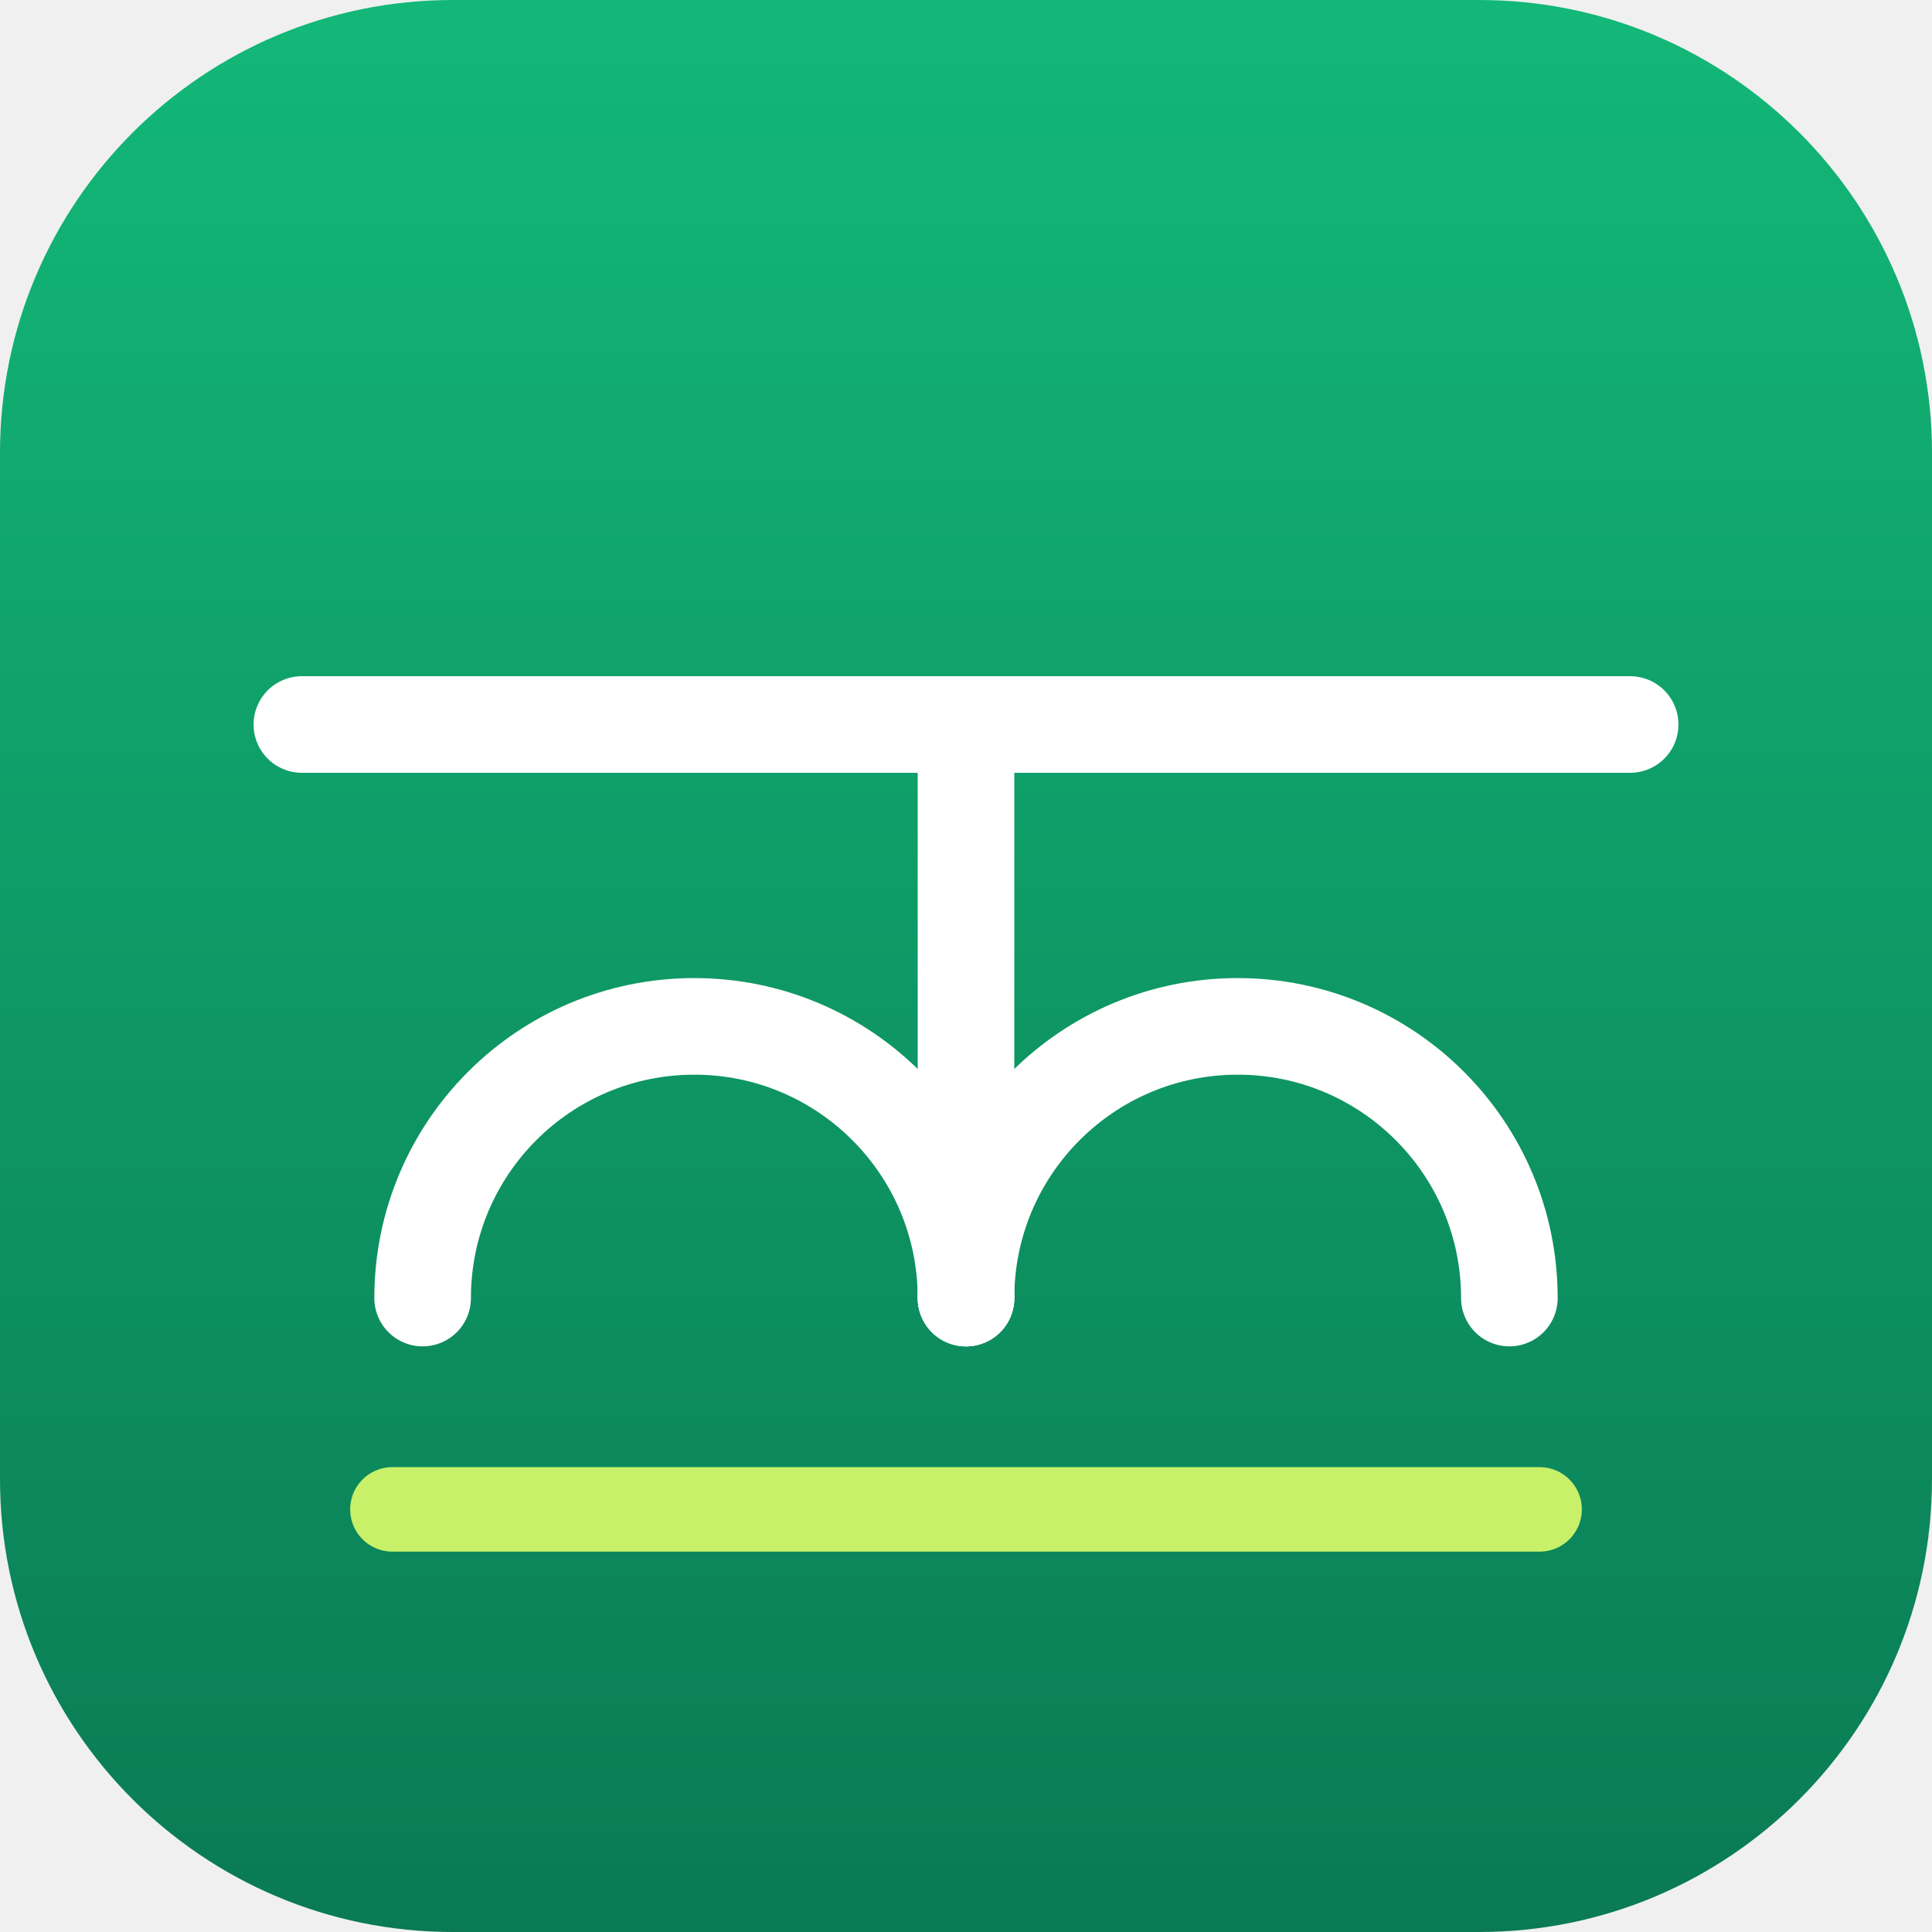
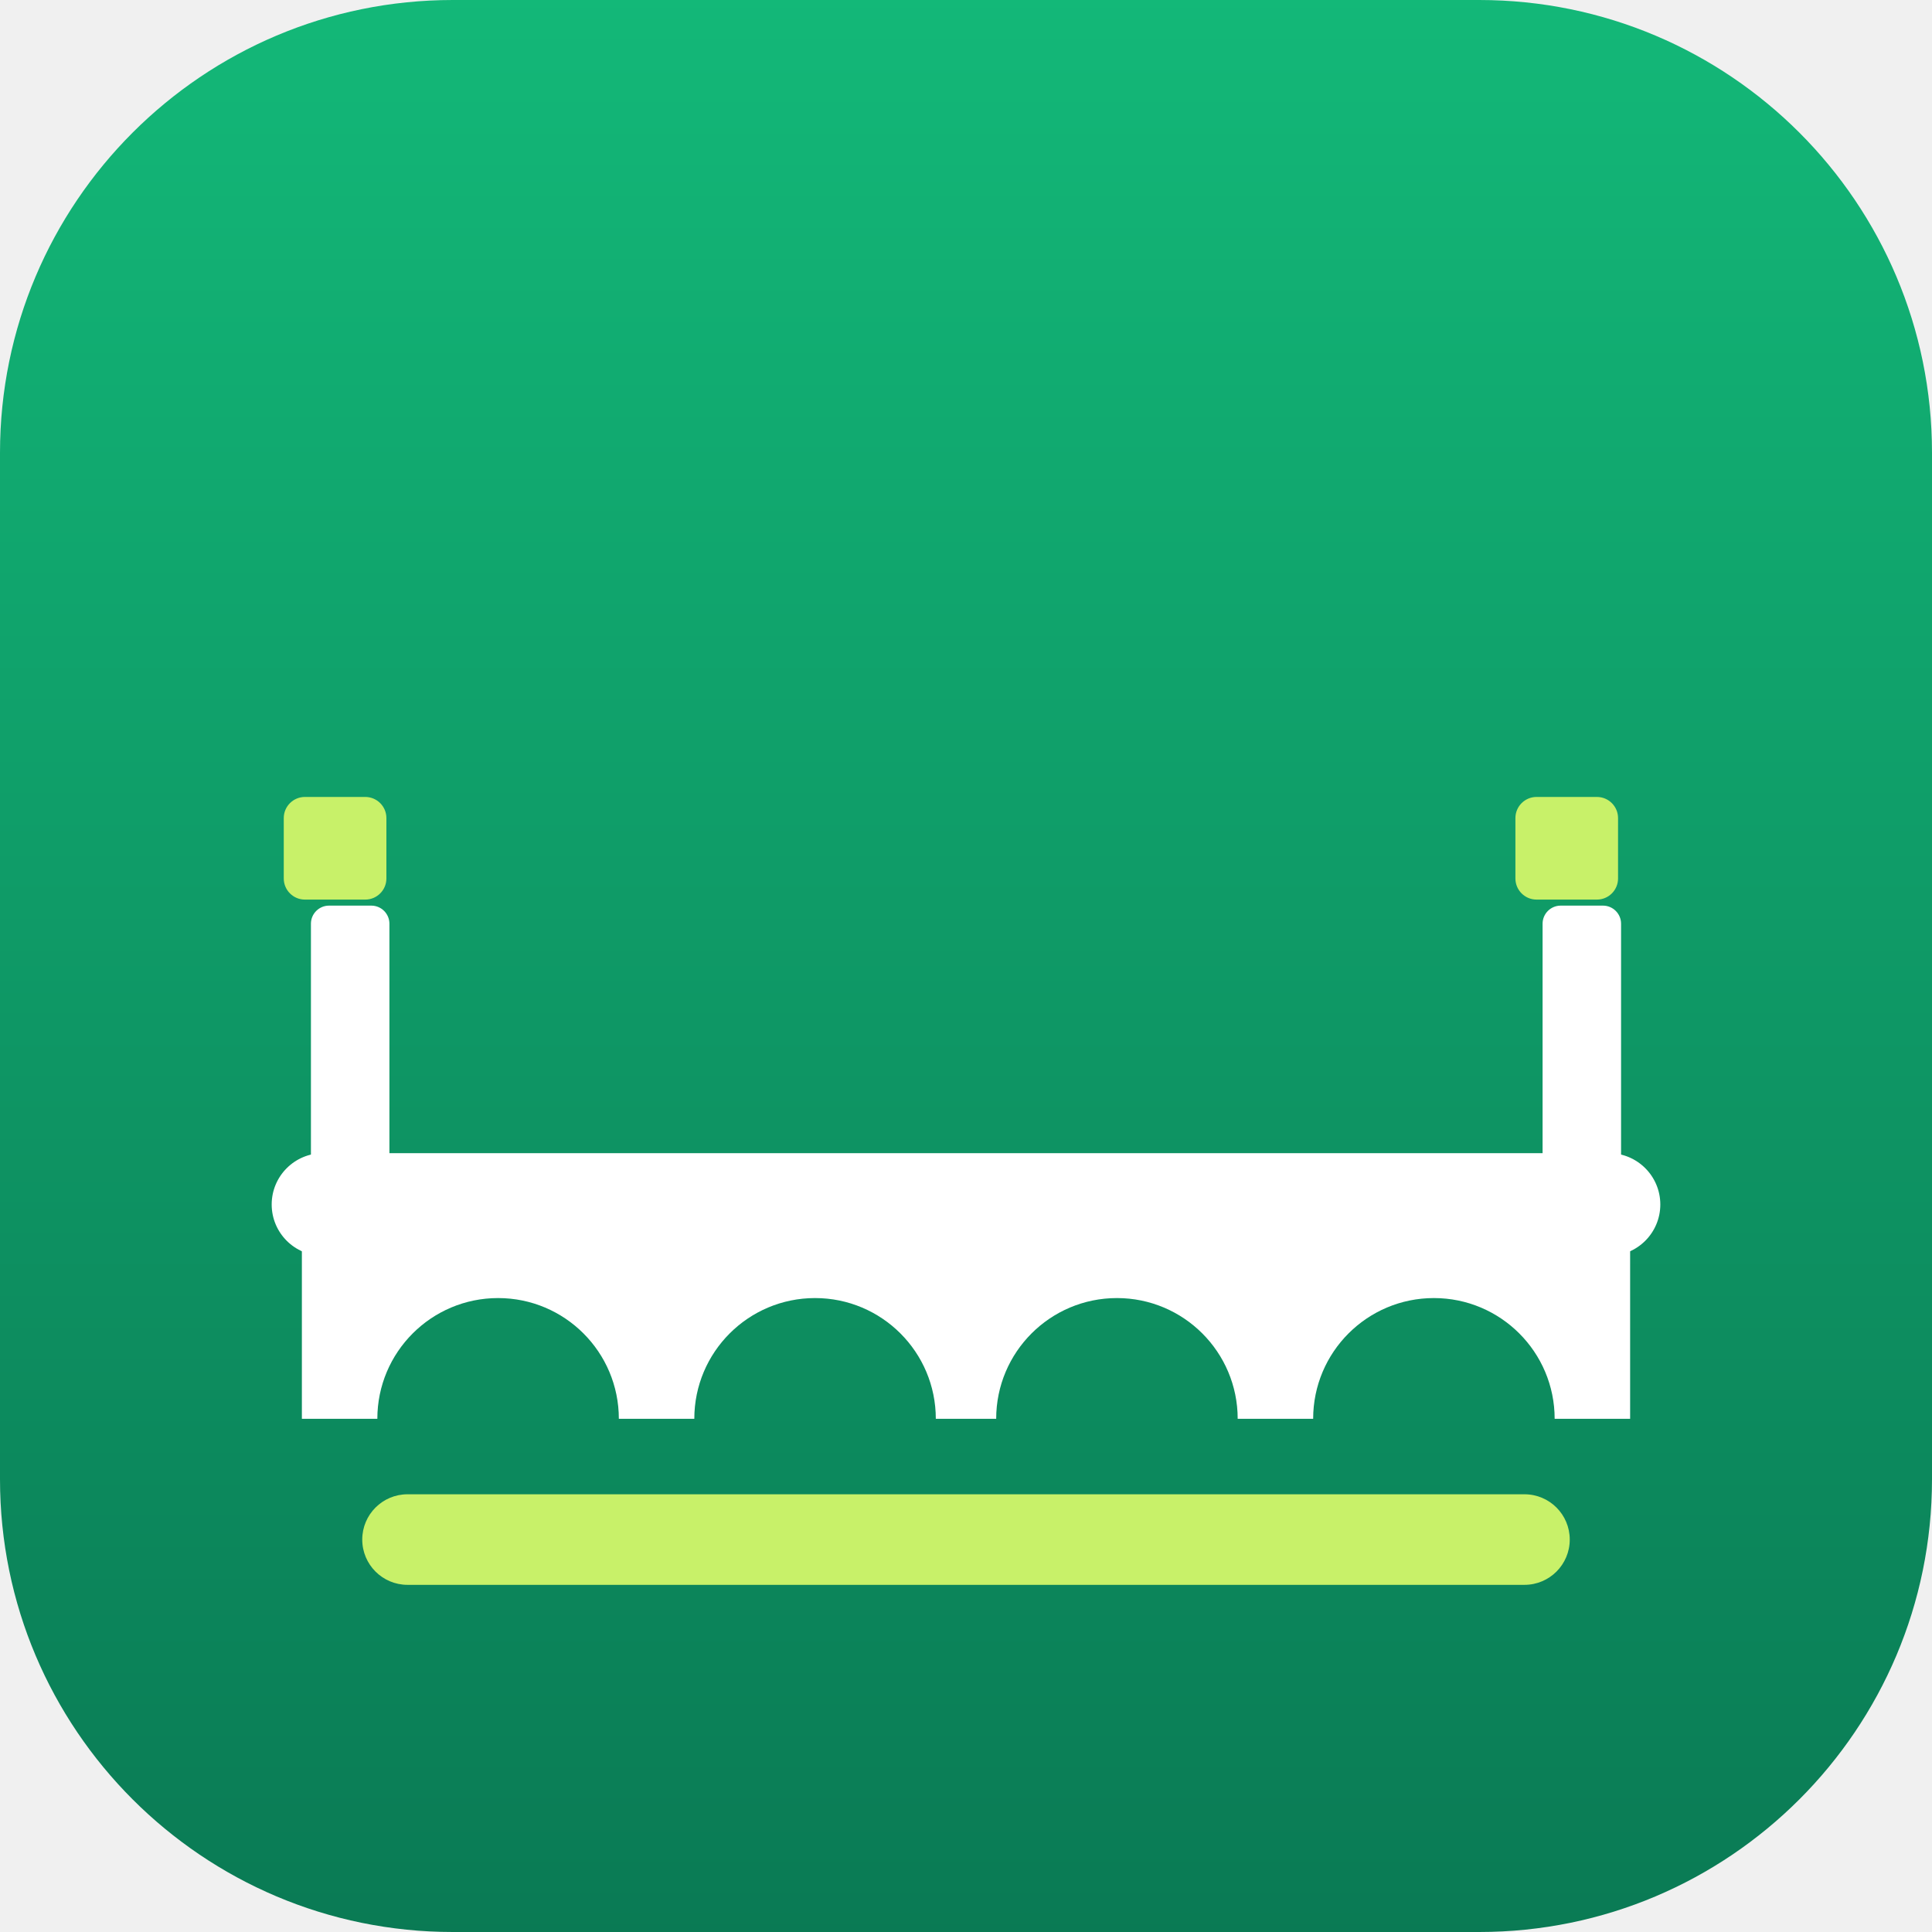
<svg xmlns="http://www.w3.org/2000/svg" viewBox="0 0 64 64" width="64" height="64" role="img" aria-label="Ebrostay">
  <defs>
    <linearGradient id="g3" x1="0" y1="0" x2="0" y2="1">
      <stop offset="0" stop-color="#13b878" />
      <stop offset="1" stop-color="#0a7a54" />
    </linearGradient>
  </defs>
  <rect width="64" height="64" rx="15" fill="url(#g3)" />
-   <g fill="none" stroke="#ffffff" stroke-width="3.2" stroke-linecap="round">
-     <line x1="10" y1="24" x2="54" y2="24" />
-     <path d="M14 43 A9 9 0 0 1 32 43" />
-     <path d="M32 43 A9 9 0 0 1 50 43" />
-     <line x1="32" y1="24" x2="32" y2="43" />
+   <rect x="10.3" y="30" width="2.6" height="10" rx="0.6" fill="#ffffff" />
+   <rect x="51.1" y="30" width="2.6" height="10" rx="0.6" fill="#ffffff" />
+   <rect x="9.4" y="26.4" width="3.4" height="3.4" rx="0.7" fill="#c8f169" />
+   <rect x="50.2" y="26.4" width="3.4" height="3.4" rx="0.7" fill="#c8f169" />
+   <g fill="#ffffff">
+     <rect x="9" y="38.2" width="46" height="3.4" rx="1.7" />
+     <path fill-rule="evenodd" d="M10 41 H54 V47 H10 Z       M12.5 47 A4 4 0 0 1 20.5 47 Z       M23 47 A4 4 0 0 1 31 47 Z       M33 47 A4 4 0 0 1 41 47 Z       M43.5 47 A4 4 0 0 1 51.5 47 Z" />
  </g>
-   <line x1="13" y1="50" x2="51" y2="50" stroke="#c8f169" stroke-width="2.8" stroke-linecap="round" />
+   <rect x="12" y="49.5" width="40" height="3" rx="1.5" fill="#c8f169" />
</svg>
